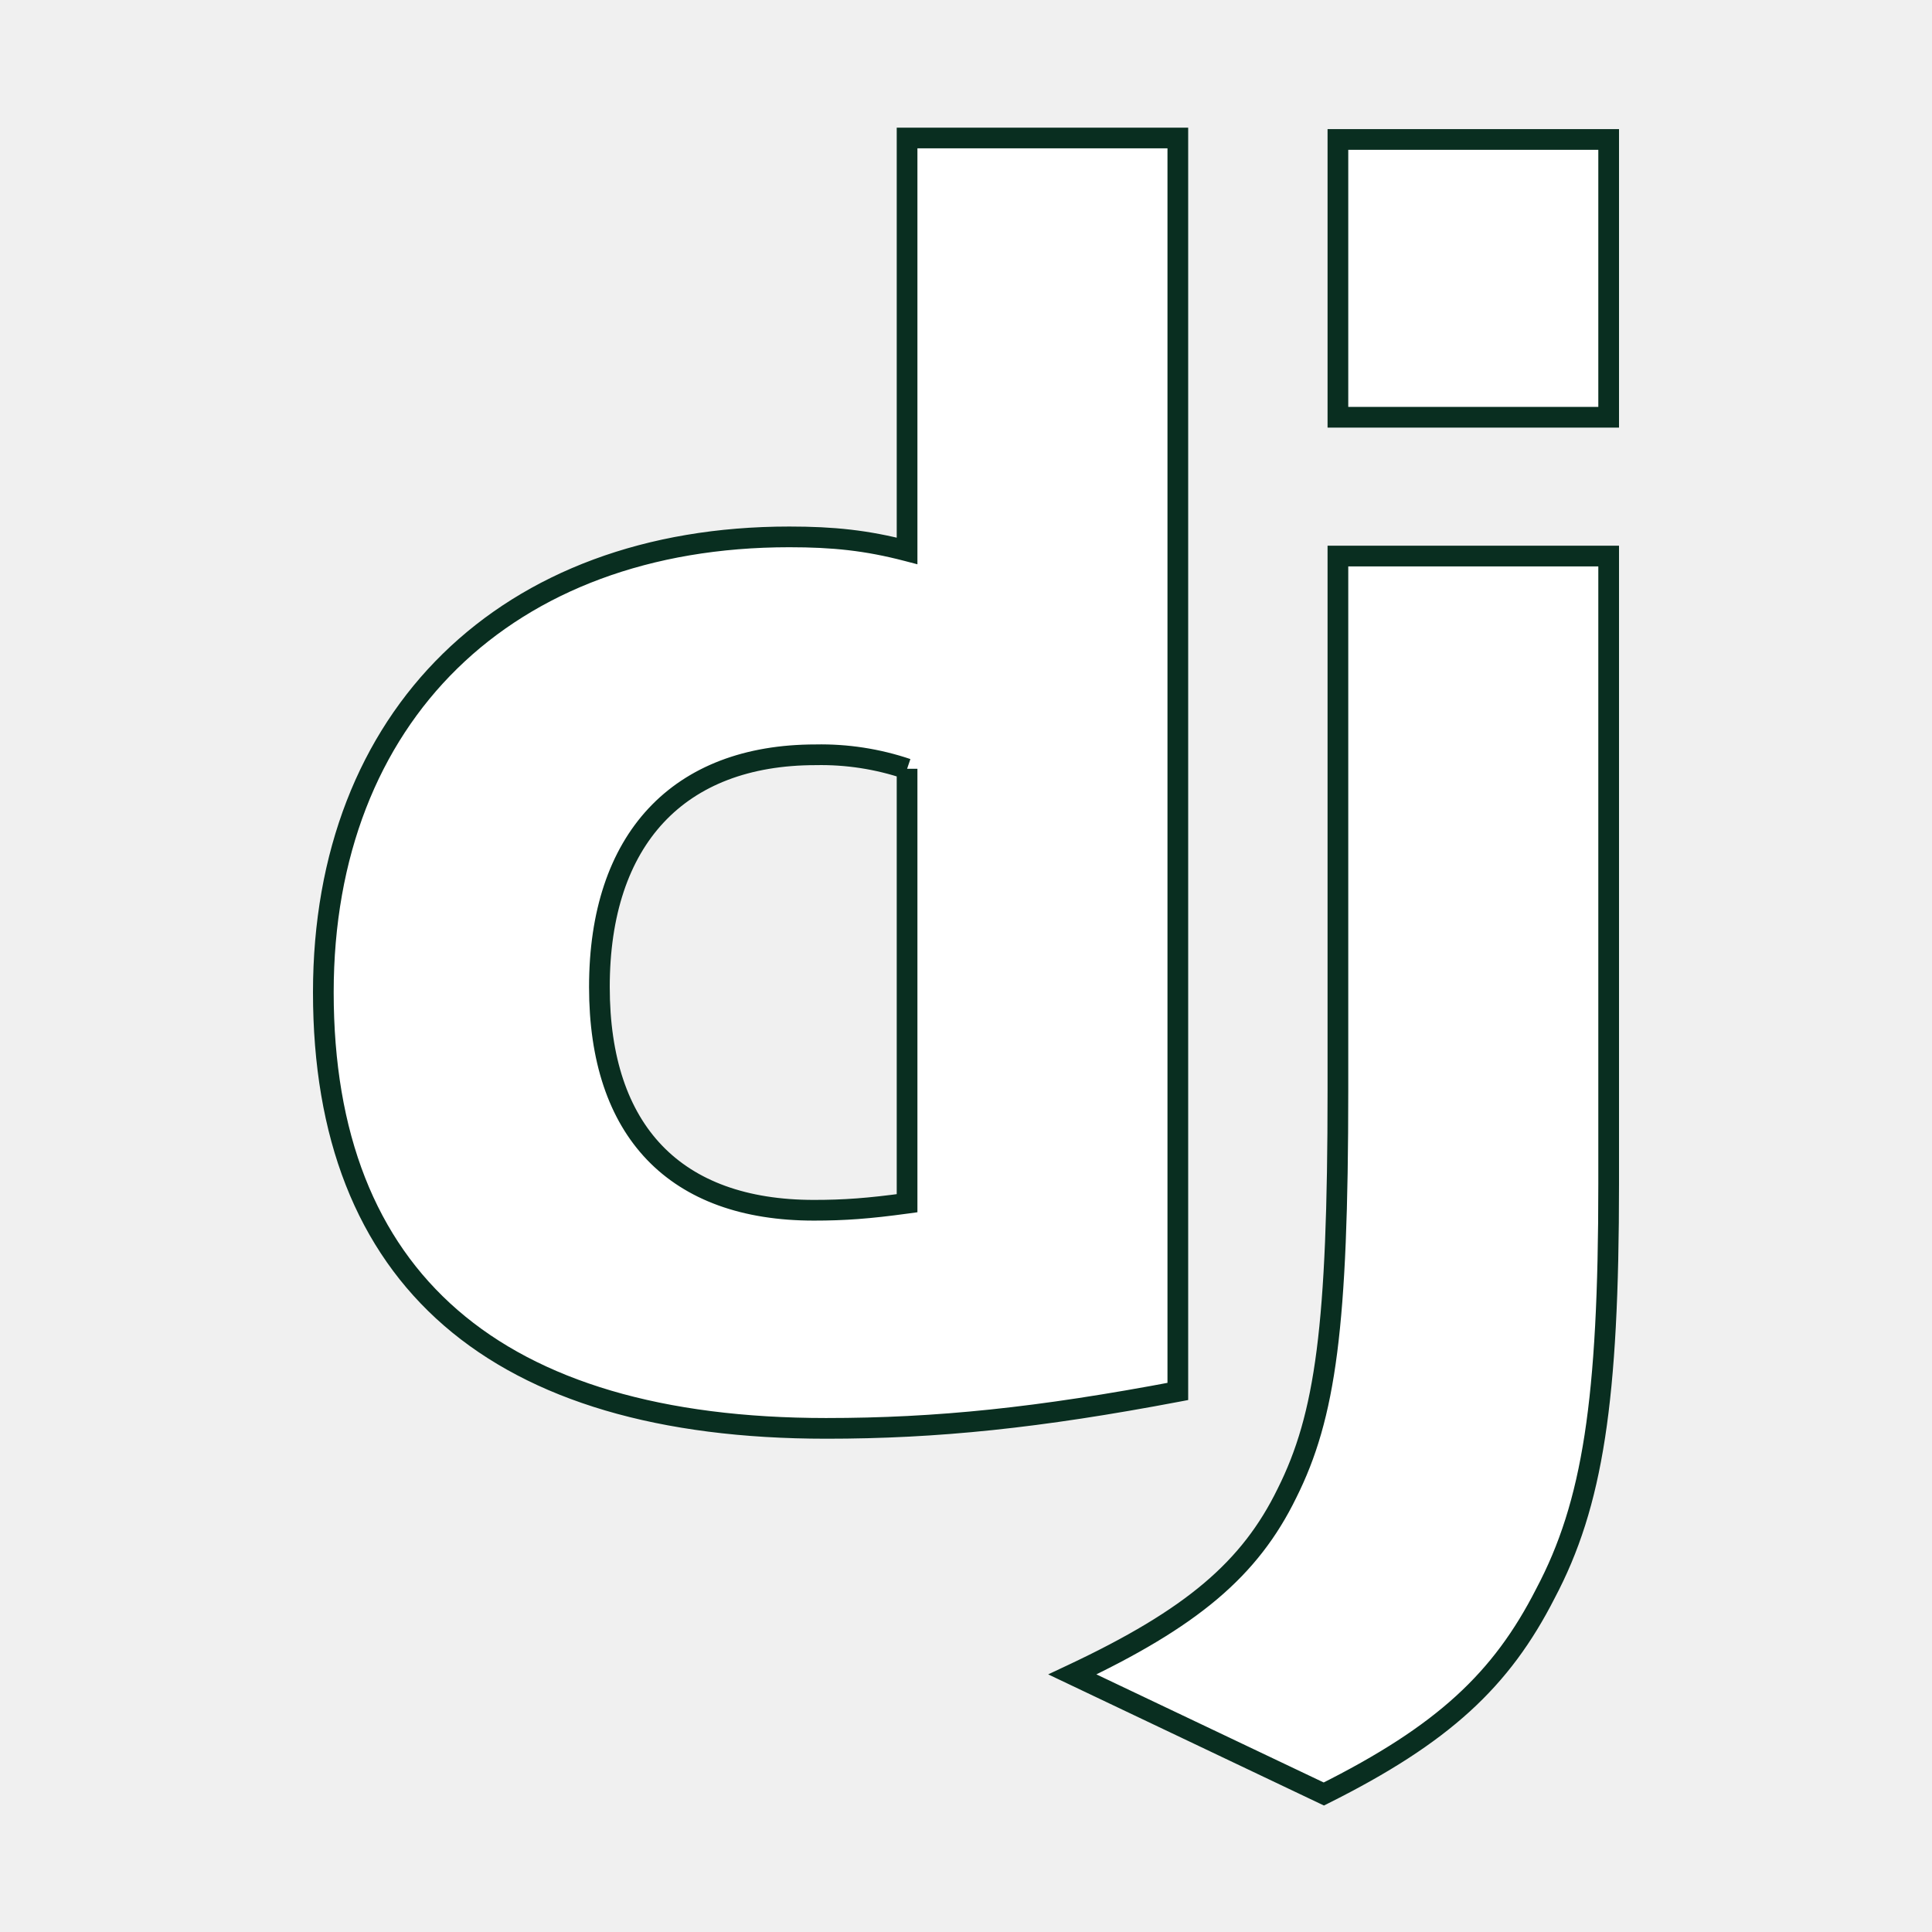
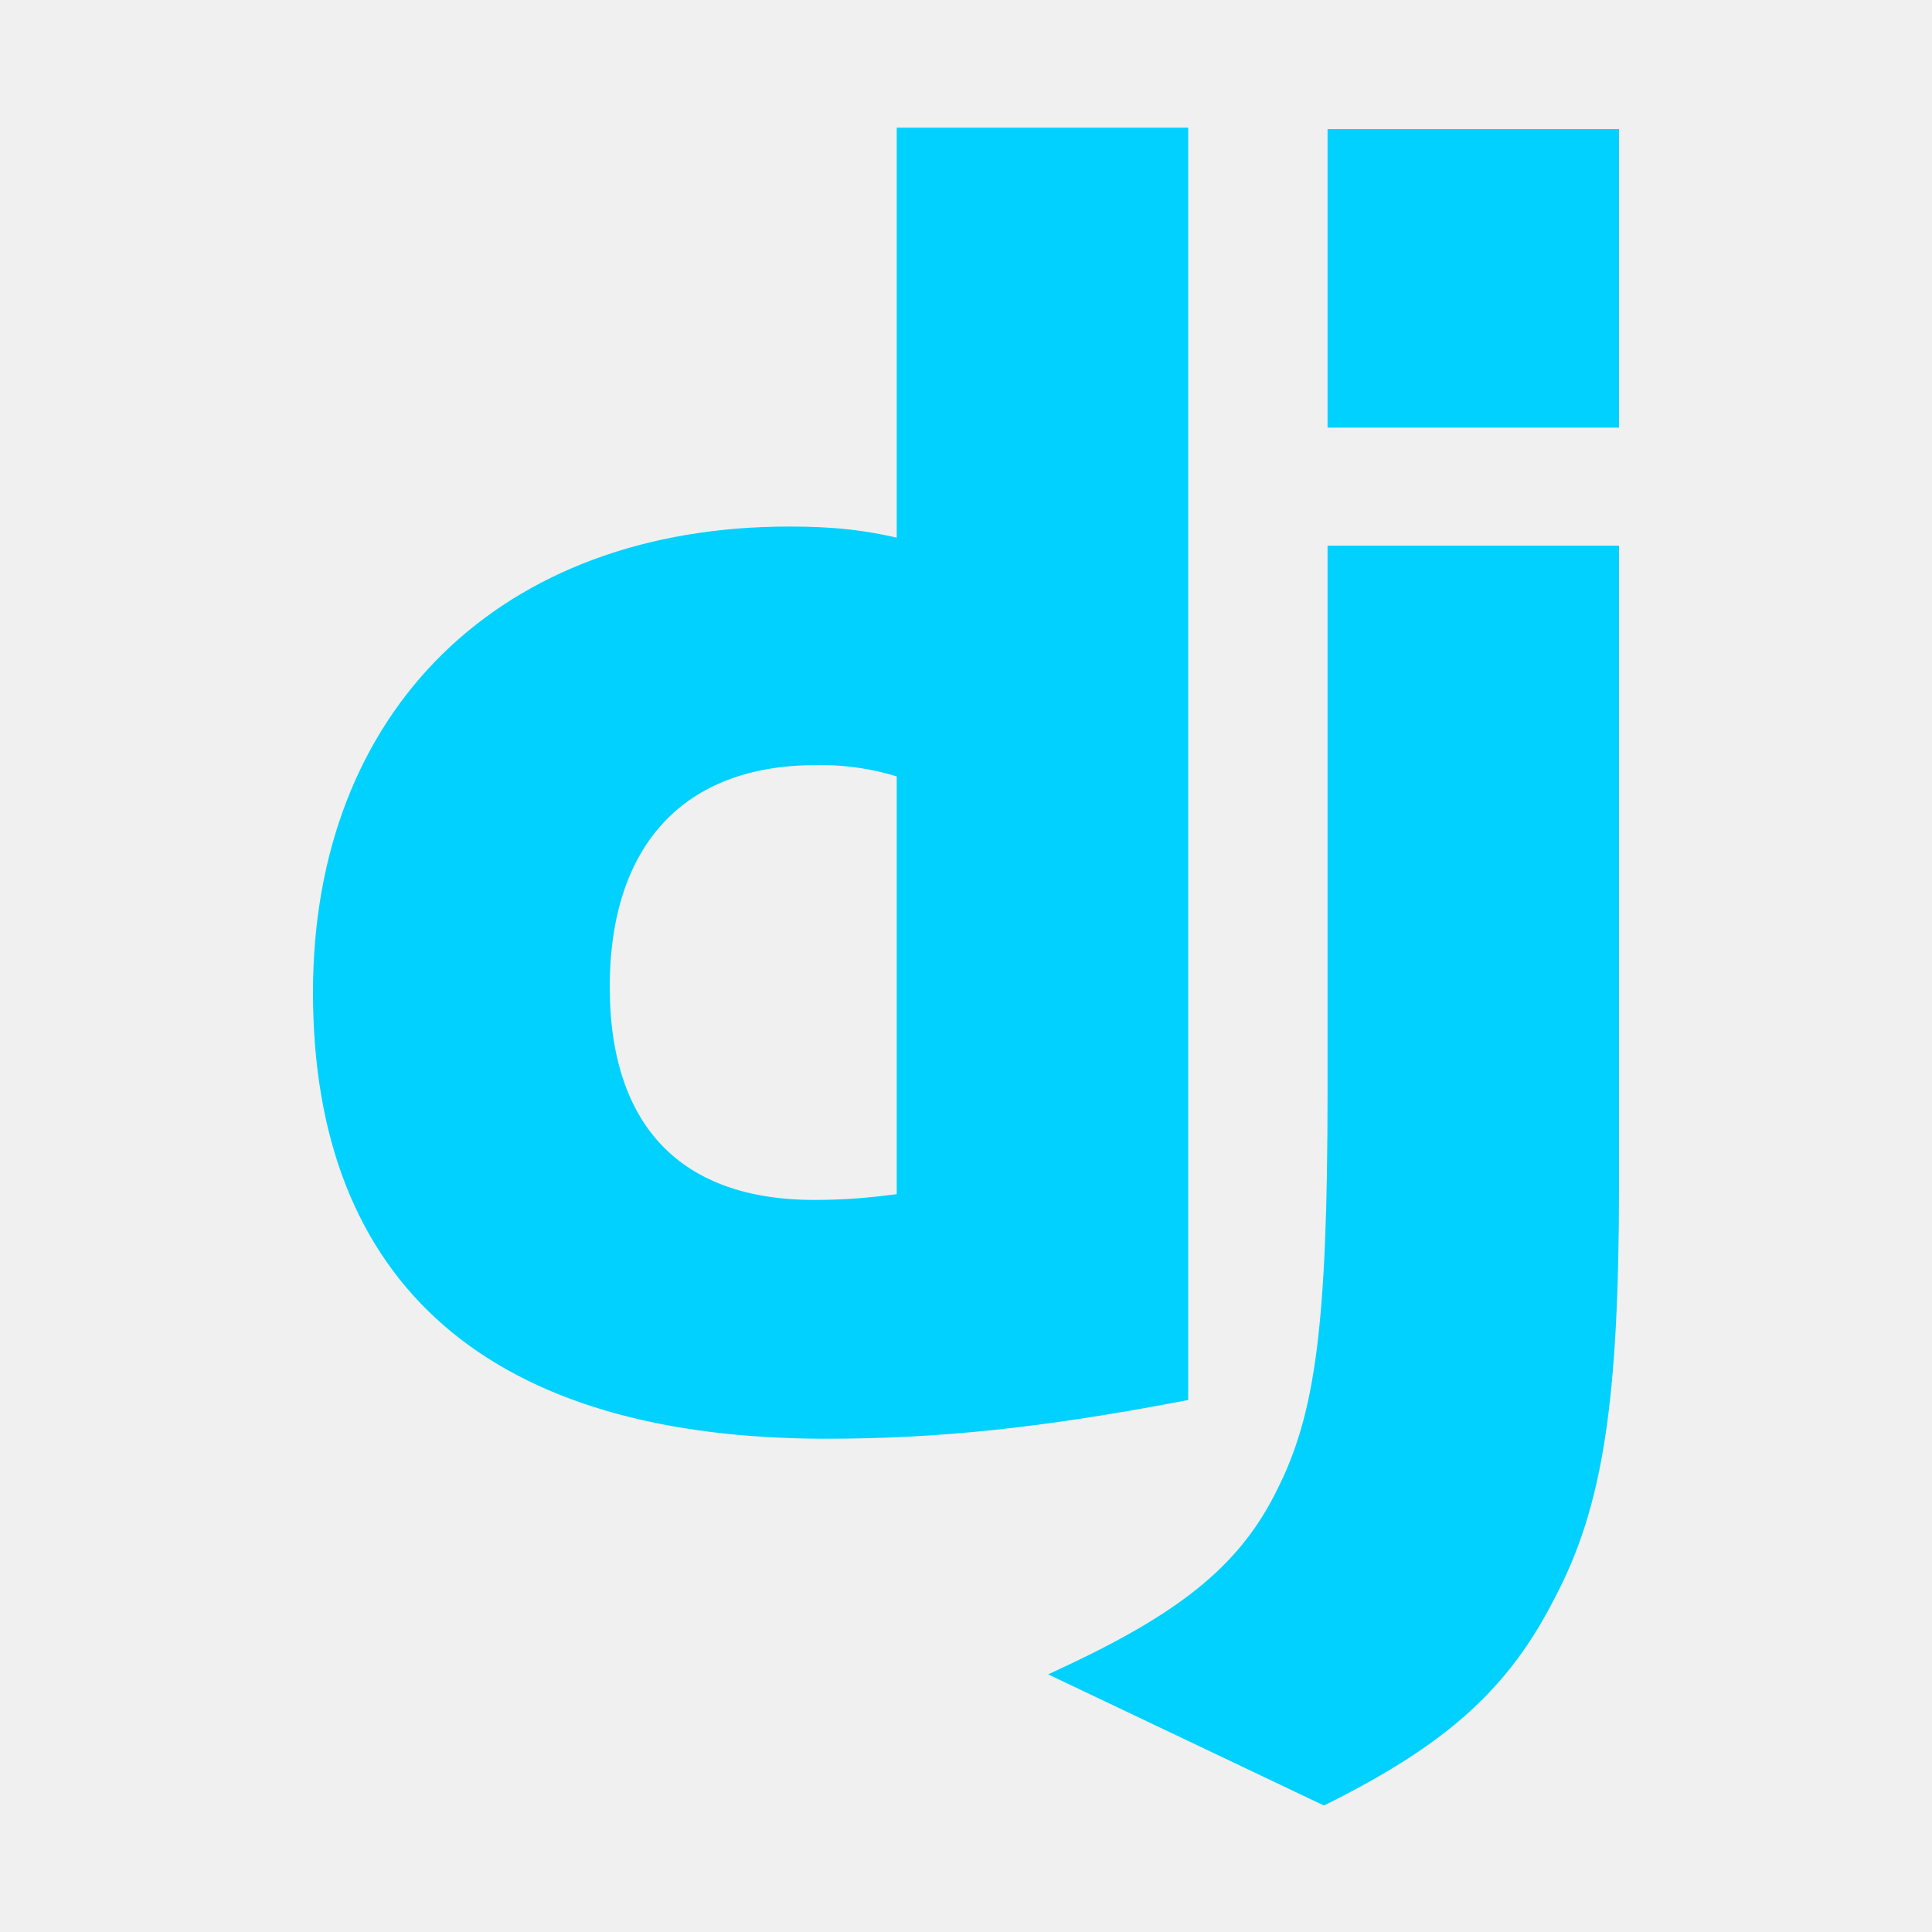
<svg xmlns="http://www.w3.org/2000/svg" role="img" viewBox="-2 -2 28 28">
  <defs>
    <style>
      @keyframes django-d-ani {
        0% {
          stroke-dashoffset: 57;
        }
        30% {
          stroke-dashoffset: 0;
-           fill: white;
+           fill: #00d1ff;
        }
        50% {
          stroke-dashoffset: 0;
-           fill: #092E20;
+           fill: #00d1ff;
        }
        70% {
          stroke-dashoffset: 0;
-           fill: white;
+           fill: #00d1ff;
        }
        100% {
          stroke-dashoffset: -57;
        }
      }
      @keyframes django-j-ani {
        0% {
          stroke-dashoffset: 46;
        }
        30% {
          stroke-dashoffset: 0;
-           fill: white;
+           fill: #00d1ff;
        }
        50% {
          stroke-dashoffset: 0;
-           fill: #092E20;
+           fill: #00d1ff;
        }
        70% {
          stroke-dashoffset: 0;
-           fill: white;
+           fill: #00d1ff;
        }
        100% {
          stroke-dashoffset: -46;
        }
      }
      #django-d {
        animation: django-d-ani 5s linear infinite;
        stroke-width: 0.3px;
        stroke-dasharray: 57;
-         stroke: #092E20;
+         stroke: #00d1ff;
        stroke-linecap: round;
-         fill: white;
+         fill: #00d1ff;
      }
      #django-j {
        animation: django-j-ani 5s linear infinite;
        stroke-width: 0.3px;
        stroke-dasharray: 46;
-         stroke: #092E20;
+         stroke: #00d1ff;
        stroke-linecap: round;
-         fill: white;
+         fill: #00d1ff;
      }
    </style>
  </defs>
  <path id="django-d" d="M11.146 0h3.924v18.166c-2.013.382-3.491.535-5.096.535-4.791 0-7.288-2.166-7.288-6.32 0-4.002 2.65-6.6 6.753-6.6.637 0 1.121.05 1.707.203zm0 9.143a3.894 3.894 0 00-1.325-.204c-1.988 0-3.134 1.223-3.134 3.365 0 2.09 1.096 3.236 3.109 3.236.433 0 .79-.025 1.35-.102V9.142z" />
  <path id="django-j" d="M21.314 6.06v9.098c0 3.134-.229 4.638-.917 5.937-.637 1.249-1.478 2.039-3.211 2.905l-3.644-1.733c1.733-.815 2.574-1.53 3.109-2.625.561-1.121.739-2.421.739-5.835V6.059h3.924zM17.39.021h3.924v4.026H17.39z" />
</svg>
